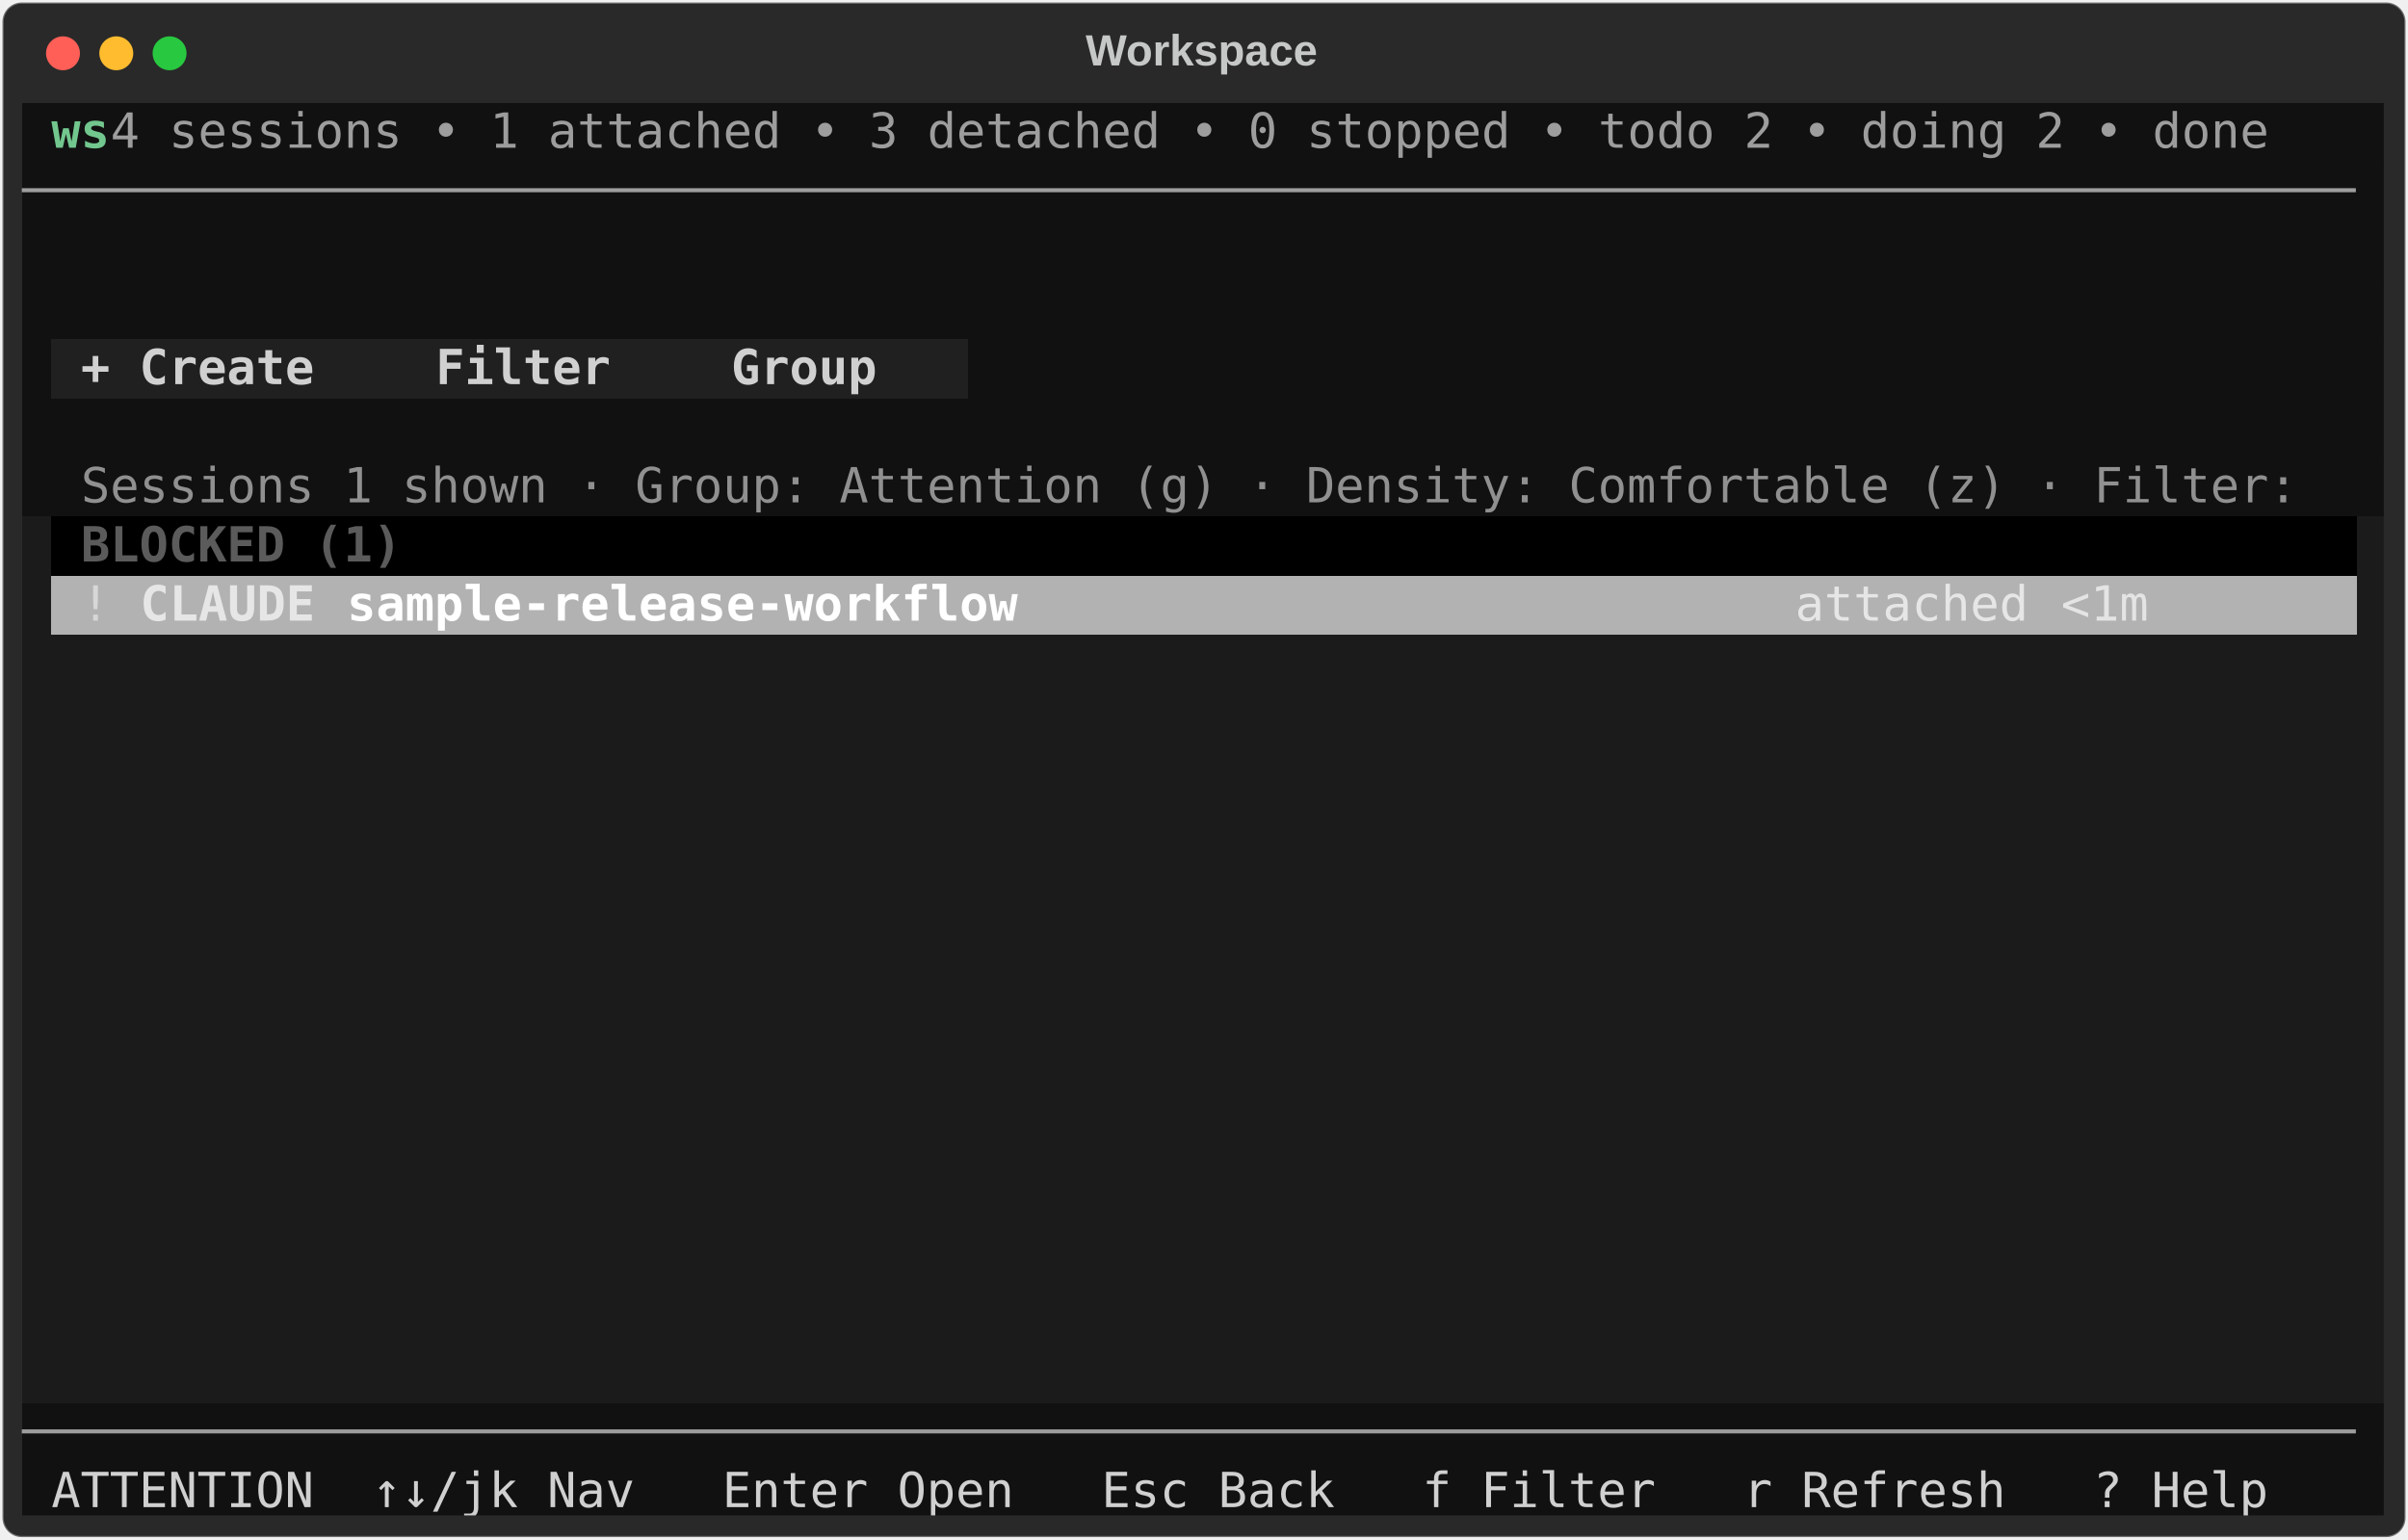
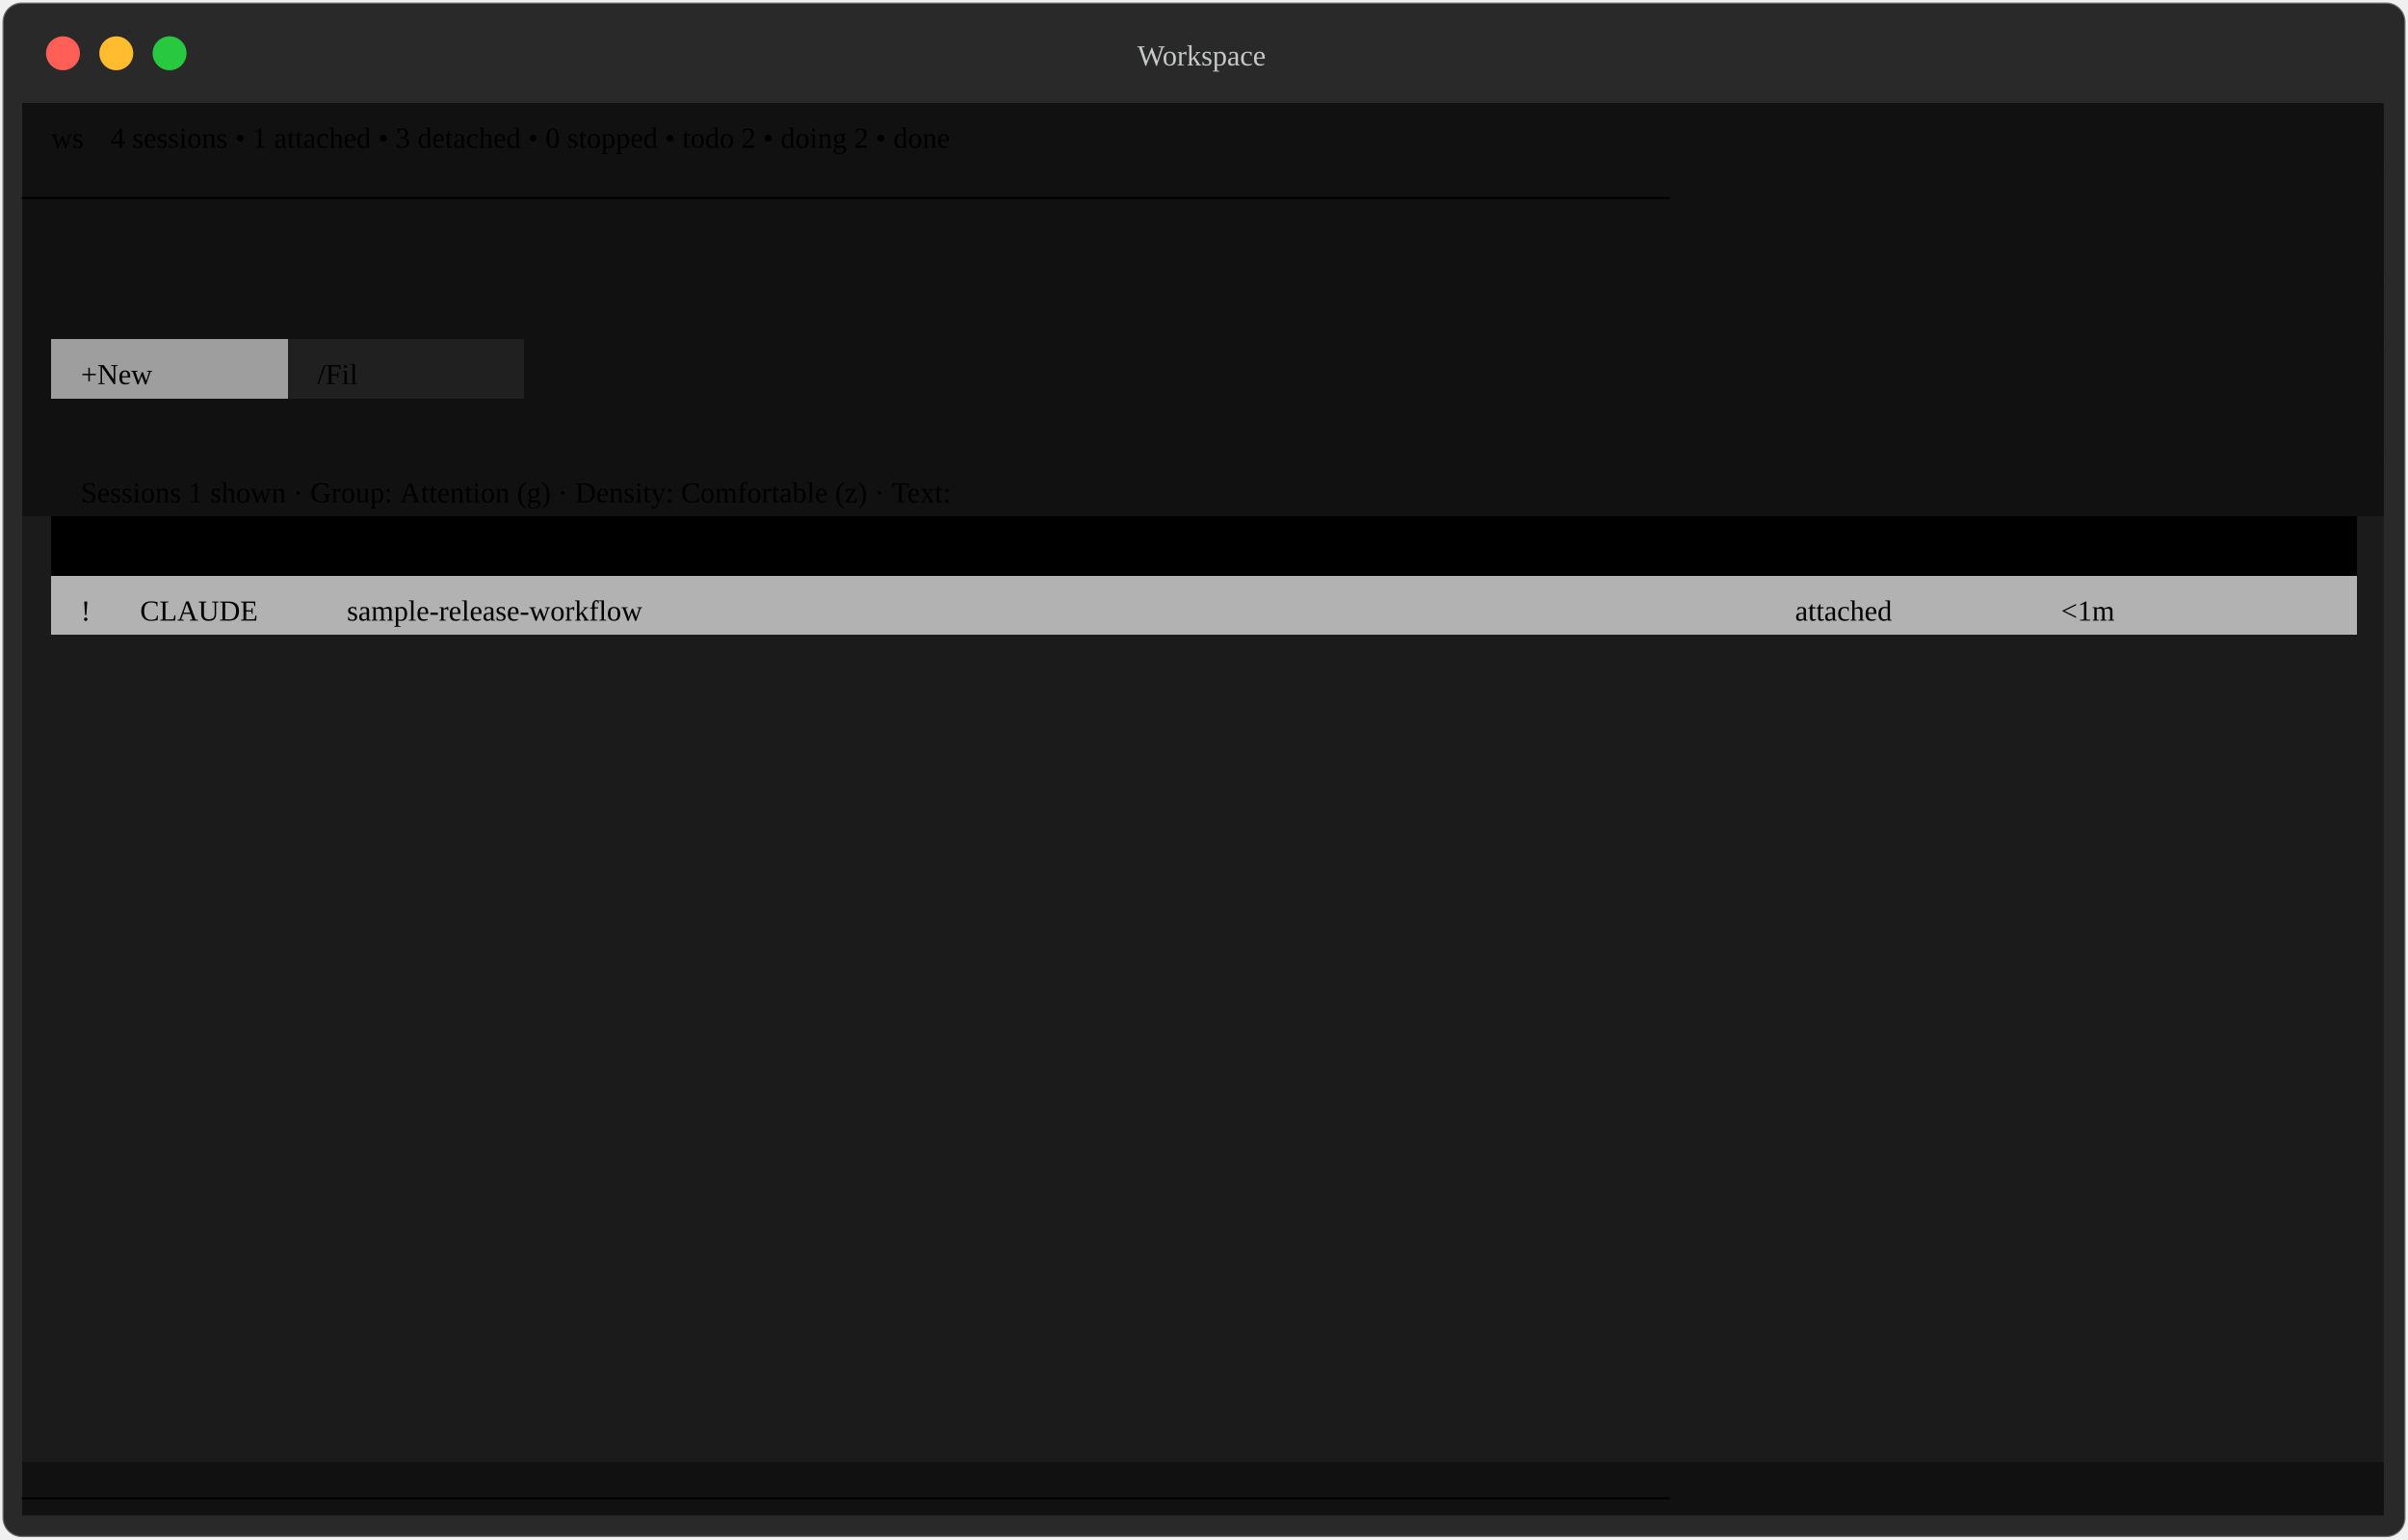
<svg xmlns="http://www.w3.org/2000/svg" class="rich-terminal" viewBox="0 0 994 635.6">
-   <style>
- 
-     @font-face {
-         font-family: "Fira Code";
-         src: local("FiraCode-Regular"),
-                 url("https://cdnjs.cloudflare.com/ajax/libs/firacode/6.2.0/woff2/FiraCode-Regular.woff2") format("woff2"),
-                 url("https://cdnjs.cloudflare.com/ajax/libs/firacode/6.2.0/woff/FiraCode-Regular.woff") format("woff");
-         font-style: normal;
-         font-weight: 400;
-     }
-     @font-face {
-         font-family: "Fira Code";
-         src: local("FiraCode-Bold"),
-                 url("https://cdnjs.cloudflare.com/ajax/libs/firacode/6.2.0/woff2/FiraCode-Bold.woff2") format("woff2"),
-                 url("https://cdnjs.cloudflare.com/ajax/libs/firacode/6.2.0/woff/FiraCode-Bold.woff") format("woff");
-         font-style: bold;
-         font-weight: 700;
-     }
- 
-     .terminal-matrix {
-         font-family: Fira Code, monospace;
-         font-size: 20px;
-         line-height: 24.4px;
-         font-variant-east-asian: full-width;
-     }
- 
-     .terminal-title {
-         font-size: 18px;
-         font-weight: bold;
-         font-family: arial;
-     }
- 
-     .terminal-r1 { fill: #c5c8c6 }
- .terminal-r2 { fill: #72c78e;font-weight: bold }
- .terminal-r3 { fill: #9d9d9d }
- .terminal-r4 { fill: #9e9e9e }
- .terminal-r5 { fill: #d0d0d0;font-weight: bold }
- .terminal-r6 { fill: #909090 }
- .terminal-r7 { fill: #8a8a8a }
- .terminal-r8 { fill: #5b5b5b;font-weight: bold }
- .terminal-r9 { fill: #ffffff }
- .terminal-r10 { fill: #d7d7d7 }
- .terminal-r11 { fill: #e6e6e6;font-weight: bold }
- .terminal-r12 { fill: #ffffff;font-weight: bold }
- .terminal-r13 { fill: #e6e6e6 }
- .terminal-r14 { fill: #e4e4e4 }
- .terminal-r15 { fill: #d0d0d0 }
-     </style>
+   <style />
  <defs>
    <clipPath id="terminal-clip-terminal">
      <rect x="0" y="0" width="975.0" height="584.6" />
    </clipPath>
    <clipPath id="terminal-line-0">
      <rect x="0" y="1.5" width="976" height="24.65" />
    </clipPath>
    <clipPath id="terminal-line-1">
      <rect x="0" y="25.9" width="976" height="24.65" />
    </clipPath>
    <clipPath id="terminal-line-2">
      <rect x="0" y="50.3" width="976" height="24.65" />
    </clipPath>
    <clipPath id="terminal-line-3">
      <rect x="0" y="74.7" width="976" height="24.65" />
    </clipPath>
    <clipPath id="terminal-line-4">
      <rect x="0" y="99.1" width="976" height="24.65" />
    </clipPath>
    <clipPath id="terminal-line-5">
      <rect x="0" y="123.5" width="976" height="24.65" />
    </clipPath>
    <clipPath id="terminal-line-6">
      <rect x="0" y="147.9" width="976" height="24.65" />
    </clipPath>
    <clipPath id="terminal-line-7">
      <rect x="0" y="172.3" width="976" height="24.65" />
    </clipPath>
    <clipPath id="terminal-line-8">
      <rect x="0" y="196.7" width="976" height="24.65" />
    </clipPath>
    <clipPath id="terminal-line-9">
      <rect x="0" y="221.1" width="976" height="24.65" />
    </clipPath>
    <clipPath id="terminal-line-10">
      <rect x="0" y="245.5" width="976" height="24.65" />
    </clipPath>
    <clipPath id="terminal-line-11">
      <rect x="0" y="269.9" width="976" height="24.65" />
    </clipPath>
    <clipPath id="terminal-line-12">
      <rect x="0" y="294.3" width="976" height="24.65" />
    </clipPath>
    <clipPath id="terminal-line-13">
      <rect x="0" y="318.7" width="976" height="24.65" />
    </clipPath>
    <clipPath id="terminal-line-14">
      <rect x="0" y="343.1" width="976" height="24.65" />
    </clipPath>
    <clipPath id="terminal-line-15">
      <rect x="0" y="367.5" width="976" height="24.65" />
    </clipPath>
    <clipPath id="terminal-line-16">
      <rect x="0" y="391.9" width="976" height="24.65" />
    </clipPath>
    <clipPath id="terminal-line-17">
      <rect x="0" y="416.3" width="976" height="24.65" />
    </clipPath>
    <clipPath id="terminal-line-18">
      <rect x="0" y="440.7" width="976" height="24.65" />
    </clipPath>
    <clipPath id="terminal-line-19">
      <rect x="0" y="465.1" width="976" height="24.65" />
    </clipPath>
    <clipPath id="terminal-line-20">
      <rect x="0" y="489.5" width="976" height="24.65" />
    </clipPath>
    <clipPath id="terminal-line-21">
      <rect x="0" y="513.9" width="976" height="24.65" />
    </clipPath>
    <clipPath id="terminal-line-22">
      <rect x="0" y="538.3" width="976" height="24.65" />
    </clipPath>
  </defs>
  <rect fill="#292929" stroke="rgba(255,255,255,0.35)" stroke-width="1" x="1" y="1" width="992" height="633.6" rx="8" />
  <text class="terminal-title" fill="#c5c8c6" text-anchor="middle" x="496" y="27">Workspace</text>
  <g transform="translate(26,22)">
    <circle cx="0" cy="0" r="7" fill="#ff5f57" />
    <circle cx="22" cy="0" r="7" fill="#febc2e" />
    <circle cx="44" cy="0" r="7" fill="#28c840" />
  </g>
  <g transform="translate(9, 41)" clip-path="url(#terminal-clip-terminal)">
    <rect fill="#111111" x="0" y="1.5" width="12.2" height="24.65" shape-rendering="crispEdges" />
    <rect fill="#111111" x="12.2" y="1.5" width="24.4" height="24.65" shape-rendering="crispEdges" />
    <rect fill="#111111" x="36.6" y="1.5" width="927.2" height="24.65" shape-rendering="crispEdges" />
    <rect fill="#111111" x="963.8" y="1.5" width="12.2" height="24.65" shape-rendering="crispEdges" />
    <rect fill="#111111" x="0" y="25.9" width="976" height="24.65" shape-rendering="crispEdges" />
    <rect fill="#111111" x="0" y="50.3" width="976" height="24.65" shape-rendering="crispEdges" />
    <rect fill="#111111" x="0" y="74.7" width="976" height="24.65" shape-rendering="crispEdges" />
    <rect fill="#111111" x="0" y="99.1" width="12.2" height="24.65" shape-rendering="crispEdges" />
-     <rect fill="#202020" x="12.2" y="99.1" width="12.2" height="24.65" shape-rendering="crispEdges" />
-     <rect fill="#202020" x="24.4" y="99.1" width="122" height="24.65" shape-rendering="crispEdges" />
-     <rect fill="#202020" x="146.4" y="99.1" width="24.4" height="24.65" shape-rendering="crispEdges" />
-     <rect fill="#202020" x="170.8" y="99.1" width="97.6" height="24.65" shape-rendering="crispEdges" />
-     <rect fill="#202020" x="268.4" y="99.1" width="24.4" height="24.65" shape-rendering="crispEdges" />
-     <rect fill="#202020" x="292.8" y="99.1" width="85.4" height="24.65" shape-rendering="crispEdges" />
-     <rect fill="#202020" x="378.2" y="99.1" width="12.2" height="24.65" shape-rendering="crispEdges" />
-     <rect fill="#111111" x="390.4" y="99.1" width="585.6" height="24.65" shape-rendering="crispEdges" />
+     <rect fill="#9e9e9e" x="12.2" y="99.1" width="12.2" height="24.65" shape-rendering="crispEdges" />
+     <rect fill="#9e9e9e" x="24.4" y="99.1" width="73.2" height="24.65" shape-rendering="crispEdges" />
+     <rect fill="#9e9e9e" x="97.6" y="99.1" width="12.2" height="24.65" shape-rendering="crispEdges" />
+     <rect fill="#202020" x="109.8" y="99.1" width="12.2" height="24.65" shape-rendering="crispEdges" />
+     <rect fill="#202020" x="122" y="99.1" width="73.2" height="24.65" shape-rendering="crispEdges" />
+     <rect fill="#202020" x="195.2" y="99.1" width="12.2" height="24.65" shape-rendering="crispEdges" />
+     <rect fill="#111111" x="207.4" y="99.1" width="768.6" height="24.65" shape-rendering="crispEdges" />
    <rect fill="#111111" x="0" y="123.5" width="976" height="24.65" shape-rendering="crispEdges" />
    <rect fill="#111111" x="0" y="147.9" width="24.4" height="24.65" shape-rendering="crispEdges" />
-     <rect fill="#111111" x="24.4" y="147.9" width="927.2" height="24.65" shape-rendering="crispEdges" />
-     <rect fill="#111111" x="951.6" y="147.9" width="24.4" height="24.65" shape-rendering="crispEdges" />
+     <rect fill="#111111" x="24.4" y="147.9" width="902.8" height="24.65" shape-rendering="crispEdges" />
+     <rect fill="#111111" x="927.2" y="147.9" width="48.8" height="24.65" shape-rendering="crispEdges" />
    <rect fill="#1b1b1b" x="0" y="172.3" width="12.2" height="24.65" shape-rendering="crispEdges" />
    <rect fill="#000000" x="12.2" y="172.3" width="12.2" height="24.65" shape-rendering="crispEdges" />
    <rect fill="#000000" x="24.4" y="172.3" width="134.2" height="24.65" shape-rendering="crispEdges" />
    <rect fill="#000000" x="158.6" y="172.3" width="805.2" height="24.65" shape-rendering="crispEdges" />
    <rect fill="#1b1b1b" x="963.8" y="172.3" width="12.2" height="24.65" shape-rendering="crispEdges" />
    <rect fill="#1b1b1b" x="0" y="196.7" width="12.2" height="24.65" shape-rendering="crispEdges" />
    <rect fill="#b2b2b2" x="12.2" y="196.7" width="12.2" height="24.65" shape-rendering="crispEdges" />
    <rect fill="#b2b2b2" x="24.4" y="196.7" width="24.4" height="24.65" shape-rendering="crispEdges" />
    <rect fill="#b2b2b2" x="48.8" y="196.7" width="85.4" height="24.65" shape-rendering="crispEdges" />
    <rect fill="#b2b2b2" x="134.2" y="196.7" width="597.8" height="24.65" shape-rendering="crispEdges" />
    <rect fill="#b2b2b2" x="732" y="196.7" width="109.8" height="24.65" shape-rendering="crispEdges" />
    <rect fill="#b2b2b2" x="841.8" y="196.7" width="48.8" height="24.65" shape-rendering="crispEdges" />
    <rect fill="#b2b2b2" x="890.6" y="196.7" width="73.2" height="24.65" shape-rendering="crispEdges" />
    <rect fill="#1b1b1b" x="963.8" y="196.7" width="12.2" height="24.65" shape-rendering="crispEdges" />
    <rect fill="#1b1b1b" x="0" y="221.1" width="12.2" height="24.65" shape-rendering="crispEdges" />
    <rect fill="#1b1b1b" x="12.2" y="221.1" width="951.6" height="24.65" shape-rendering="crispEdges" />
    <rect fill="#1b1b1b" x="963.8" y="221.1" width="12.2" height="24.65" shape-rendering="crispEdges" />
    <rect fill="#1b1b1b" x="0" y="245.5" width="12.2" height="24.65" shape-rendering="crispEdges" />
    <rect fill="#1b1b1b" x="12.2" y="245.5" width="951.6" height="24.65" shape-rendering="crispEdges" />
    <rect fill="#1b1b1b" x="963.8" y="245.5" width="12.2" height="24.65" shape-rendering="crispEdges" />
    <rect fill="#1b1b1b" x="0" y="269.9" width="12.2" height="24.65" shape-rendering="crispEdges" />
    <rect fill="#1b1b1b" x="12.2" y="269.9" width="951.6" height="24.65" shape-rendering="crispEdges" />
    <rect fill="#1b1b1b" x="963.8" y="269.9" width="12.2" height="24.65" shape-rendering="crispEdges" />
    <rect fill="#1b1b1b" x="0" y="294.3" width="12.2" height="24.65" shape-rendering="crispEdges" />
    <rect fill="#1b1b1b" x="12.2" y="294.3" width="951.6" height="24.65" shape-rendering="crispEdges" />
    <rect fill="#1b1b1b" x="963.8" y="294.3" width="12.2" height="24.65" shape-rendering="crispEdges" />
    <rect fill="#1b1b1b" x="0" y="318.7" width="12.2" height="24.65" shape-rendering="crispEdges" />
    <rect fill="#1b1b1b" x="12.2" y="318.7" width="951.6" height="24.65" shape-rendering="crispEdges" />
    <rect fill="#1b1b1b" x="963.8" y="318.7" width="12.2" height="24.65" shape-rendering="crispEdges" />
    <rect fill="#1b1b1b" x="0" y="343.1" width="12.2" height="24.65" shape-rendering="crispEdges" />
    <rect fill="#1b1b1b" x="12.2" y="343.1" width="951.6" height="24.65" shape-rendering="crispEdges" />
    <rect fill="#1b1b1b" x="963.8" y="343.1" width="12.2" height="24.65" shape-rendering="crispEdges" />
    <rect fill="#1b1b1b" x="0" y="367.5" width="12.2" height="24.65" shape-rendering="crispEdges" />
    <rect fill="#1b1b1b" x="12.2" y="367.5" width="951.6" height="24.65" shape-rendering="crispEdges" />
    <rect fill="#1b1b1b" x="963.8" y="367.5" width="12.2" height="24.65" shape-rendering="crispEdges" />
    <rect fill="#1b1b1b" x="0" y="391.9" width="12.2" height="24.65" shape-rendering="crispEdges" />
    <rect fill="#1b1b1b" x="12.2" y="391.9" width="951.6" height="24.65" shape-rendering="crispEdges" />
    <rect fill="#1b1b1b" x="963.8" y="391.9" width="12.2" height="24.65" shape-rendering="crispEdges" />
    <rect fill="#1b1b1b" x="0" y="416.3" width="12.2" height="24.65" shape-rendering="crispEdges" />
    <rect fill="#1b1b1b" x="12.2" y="416.3" width="951.6" height="24.65" shape-rendering="crispEdges" />
    <rect fill="#1b1b1b" x="963.8" y="416.3" width="12.2" height="24.65" shape-rendering="crispEdges" />
    <rect fill="#1b1b1b" x="0" y="440.7" width="12.2" height="24.65" shape-rendering="crispEdges" />
    <rect fill="#1b1b1b" x="12.2" y="440.7" width="951.6" height="24.65" shape-rendering="crispEdges" />
    <rect fill="#1b1b1b" x="963.8" y="440.7" width="12.2" height="24.65" shape-rendering="crispEdges" />
    <rect fill="#1b1b1b" x="0" y="465.1" width="12.2" height="24.65" shape-rendering="crispEdges" />
    <rect fill="#1b1b1b" x="12.2" y="465.1" width="951.6" height="24.65" shape-rendering="crispEdges" />
    <rect fill="#1b1b1b" x="963.8" y="465.1" width="12.2" height="24.65" shape-rendering="crispEdges" />
    <rect fill="#1b1b1b" x="0" y="489.5" width="12.2" height="24.65" shape-rendering="crispEdges" />
    <rect fill="#1b1b1b" x="12.2" y="489.5" width="951.6" height="24.65" shape-rendering="crispEdges" />
    <rect fill="#1b1b1b" x="963.8" y="489.5" width="12.2" height="24.65" shape-rendering="crispEdges" />
    <rect fill="#1b1b1b" x="0" y="513.9" width="12.2" height="24.65" shape-rendering="crispEdges" />
    <rect fill="#1b1b1b" x="12.2" y="513.9" width="951.6" height="24.65" shape-rendering="crispEdges" />
    <rect fill="#1b1b1b" x="963.8" y="513.9" width="12.2" height="24.65" shape-rendering="crispEdges" />
-     <rect fill="#111111" x="0" y="538.3" width="976" height="24.65" shape-rendering="crispEdges" />
-     <rect fill="#111111" x="0" y="562.7" width="12.2" height="24.65" shape-rendering="crispEdges" />
-     <rect fill="#111111" x="12.2" y="562.7" width="927.2" height="24.65" shape-rendering="crispEdges" />
-     <rect fill="#111111" x="939.4" y="562.7" width="24.4" height="24.65" shape-rendering="crispEdges" />
-     <rect fill="#111111" x="963.8" y="562.7" width="12.2" height="24.65" shape-rendering="crispEdges" />
+     <rect fill="#1b1b1b" x="0" y="538.3" width="12.2" height="24.65" shape-rendering="crispEdges" />
+     <rect fill="#1b1b1b" x="12.2" y="538.3" width="951.6" height="24.65" shape-rendering="crispEdges" />
+     <rect fill="#1b1b1b" x="963.8" y="538.3" width="12.2" height="24.65" shape-rendering="crispEdges" />
+     <rect fill="#111111" x="0" y="562.7" width="976" height="24.65" shape-rendering="crispEdges" />
    <g class="terminal-matrix">
-       <text class="terminal-r2" x="12.2" y="20" textLength="24.4" clip-path="url(#terminal-line-0)">ws</text>
-       <text class="terminal-r3" x="36.6" y="20" textLength="927.2" clip-path="url(#terminal-line-0)">  4 sessions • 1 attached • 3 detached • 0 stopped • todo 2 • doing 2 • done</text>
-       <text class="terminal-r1" x="976" y="20" textLength="12.2" clip-path="url(#terminal-line-0)">
- </text>
-       <text class="terminal-r4" x="0" y="44.4" textLength="976" clip-path="url(#terminal-line-1)">────────────────────────────────────────────────────────────────────────────────</text>
-       <text class="terminal-r1" x="976" y="44.4" textLength="12.2" clip-path="url(#terminal-line-1)">
- </text>
-       <text class="terminal-r1" x="976" y="68.8" textLength="12.2" clip-path="url(#terminal-line-2)">
- </text>
-       <text class="terminal-r1" x="976" y="93.2" textLength="12.2" clip-path="url(#terminal-line-3)">
- </text>
-       <text class="terminal-r5" x="24.4" y="117.6" textLength="122" clip-path="url(#terminal-line-4)"> + Create </text>
-       <text class="terminal-r5" x="170.8" y="117.6" textLength="97.6" clip-path="url(#terminal-line-4)"> Filter </text>
-       <text class="terminal-r5" x="292.8" y="117.6" textLength="85.4" clip-path="url(#terminal-line-4)"> Group </text>
-       <text class="terminal-r1" x="976" y="117.6" textLength="12.2" clip-path="url(#terminal-line-4)">
- </text>
-       <text class="terminal-r1" x="976" y="142" textLength="12.2" clip-path="url(#terminal-line-5)">
- </text>
-       <text class="terminal-r6" x="24.4" y="166.4" textLength="927.2" clip-path="url(#terminal-line-6)">Sessions 1 shown · Group: Attention (g) · Density: Comfortable (z) · Filter:</text>
-       <text class="terminal-r1" x="976" y="166.4" textLength="12.2" clip-path="url(#terminal-line-6)">
- </text>
-       <text class="terminal-r8" x="24.4" y="190.8" textLength="134.2" clip-path="url(#terminal-line-7)">BLOCKED (1)</text>
-       <text class="terminal-r1" x="976" y="190.8" textLength="12.2" clip-path="url(#terminal-line-7)">
- </text>
-       <text class="terminal-r10" x="24.4" y="215.2" textLength="24.4" clip-path="url(#terminal-line-8)">! </text>
-       <text class="terminal-r11" x="48.8" y="215.2" textLength="85.4" clip-path="url(#terminal-line-8)">CLAUDE </text>
-       <text class="terminal-r12" x="134.2" y="215.2" textLength="597.8" clip-path="url(#terminal-line-8)"> sample-release-workflow                         </text>
-       <text class="terminal-r13" x="732" y="215.2" textLength="109.8" clip-path="url(#terminal-line-8)"> attached</text>
-       <text class="terminal-r14" x="841.8" y="215.2" textLength="48.8" clip-path="url(#terminal-line-8)"> &lt;1m</text>
-       <text class="terminal-r1" x="976" y="215.2" textLength="12.2" clip-path="url(#terminal-line-8)">
- </text>
-       <text class="terminal-r1" x="976" y="239.6" textLength="12.2" clip-path="url(#terminal-line-9)">
- </text>
-       <text class="terminal-r1" x="976" y="264" textLength="12.2" clip-path="url(#terminal-line-10)">
- </text>
-       <text class="terminal-r1" x="976" y="288.4" textLength="12.2" clip-path="url(#terminal-line-11)">
- </text>
-       <text class="terminal-r1" x="976" y="312.8" textLength="12.2" clip-path="url(#terminal-line-12)">
- </text>
-       <text class="terminal-r1" x="976" y="337.2" textLength="12.2" clip-path="url(#terminal-line-13)">
- </text>
-       <text class="terminal-r1" x="976" y="361.6" textLength="12.2" clip-path="url(#terminal-line-14)">
- </text>
-       <text class="terminal-r1" x="976" y="386" textLength="12.2" clip-path="url(#terminal-line-15)">
- </text>
-       <text class="terminal-r1" x="976" y="410.4" textLength="12.2" clip-path="url(#terminal-line-16)">
- </text>
-       <text class="terminal-r1" x="976" y="434.8" textLength="12.2" clip-path="url(#terminal-line-17)">
- </text>
-       <text class="terminal-r1" x="976" y="459.2" textLength="12.2" clip-path="url(#terminal-line-18)">
- </text>
-       <text class="terminal-r1" x="976" y="483.6" textLength="12.2" clip-path="url(#terminal-line-19)">
- </text>
-       <text class="terminal-r1" x="976" y="508" textLength="12.2" clip-path="url(#terminal-line-20)">
- </text>
-       <text class="terminal-r1" x="976" y="532.4" textLength="12.2" clip-path="url(#terminal-line-21)">
- </text>
-       <text class="terminal-r4" x="0" y="556.8" textLength="976" clip-path="url(#terminal-line-22)">────────────────────────────────────────────────────────────────────────────────</text>
-       <text class="terminal-r1" x="976" y="556.8" textLength="12.2" clip-path="url(#terminal-line-22)">
- </text>
-       <text class="terminal-r15" x="12.2" y="581.2" textLength="927.2" clip-path="url(#terminal-line-23)">ATTENTION  ↑↓/jk Nav   Enter Open   Esc Back   f Filter   r Refresh   ? Help</text>
+       <text class="terminal-r" x="12.2" y="20" textLength="24.4" clip-path="url(#terminal-line-0)">ws</text>
+       <text class="terminal-r" x="36.6" y="20" textLength="927.2" clip-path="url(#terminal-line-0)">  4 sessions • 1 attached • 3 detached • 0 stopped • todo 2 • doing 2 • done</text>
+       <text class="terminal-r" x="976" y="20" textLength="12.2" clip-path="url(#terminal-line-0)">
+ </text>
+       <text class="terminal-r" x="0" y="44.4" textLength="976" clip-path="url(#terminal-line-1)">────────────────────────────────────────────────────────────────────────────────</text>
+       <text class="terminal-r" x="976" y="44.4" textLength="12.2" clip-path="url(#terminal-line-1)">
+ </text>
+       <text class="terminal-r" x="976" y="68.8" textLength="12.2" clip-path="url(#terminal-line-2)">
+ </text>
+       <text class="terminal-r" x="976" y="93.2" textLength="12.2" clip-path="url(#terminal-line-3)">
+ </text>
+       <text class="terminal-r" x="24.4" y="117.6" textLength="73.2" clip-path="url(#terminal-line-4)"> +New </text>
+       <text class="terminal-r" x="122" y="117.6" textLength="73.2" clip-path="url(#terminal-line-4)"> /Fil </text>
+       <text class="terminal-r" x="976" y="117.6" textLength="12.2" clip-path="url(#terminal-line-4)">
+ </text>
+       <text class="terminal-r" x="976" y="142" textLength="12.2" clip-path="url(#terminal-line-5)">
+ </text>
+       <text class="terminal-r" x="24.4" y="166.4" textLength="902.8" clip-path="url(#terminal-line-6)">Sessions 1 shown · Group: Attention (g) · Density: Comfortable (z) · Text:</text>
+       <text class="terminal-r" x="976" y="166.4" textLength="12.2" clip-path="url(#terminal-line-6)">
+ </text>
+       <text class="terminal-r" x="24.4" y="190.8" textLength="134.2" clip-path="url(#terminal-line-7)">BLOCKED (1)</text>
+       <text class="terminal-r" x="976" y="190.8" textLength="12.2" clip-path="url(#terminal-line-7)">
+ </text>
+       <text class="terminal-r" x="24.4" y="215.2" textLength="24.4" clip-path="url(#terminal-line-8)">! </text>
+       <text class="terminal-r" x="48.8" y="215.2" textLength="85.4" clip-path="url(#terminal-line-8)">CLAUDE </text>
+       <text class="terminal-r" x="134.2" y="215.2" textLength="597.8" clip-path="url(#terminal-line-8)"> sample-release-workflow                         </text>
+       <text class="terminal-r" x="732" y="215.2" textLength="109.8" clip-path="url(#terminal-line-8)"> attached</text>
+       <text class="terminal-r" x="841.8" y="215.2" textLength="48.8" clip-path="url(#terminal-line-8)"> &lt;1m</text>
+       <text class="terminal-r" x="976" y="215.2" textLength="12.2" clip-path="url(#terminal-line-8)">
+ </text>
+       <text class="terminal-r" x="976" y="239.6" textLength="12.2" clip-path="url(#terminal-line-9)">
+ </text>
+       <text class="terminal-r" x="976" y="264" textLength="12.2" clip-path="url(#terminal-line-10)">
+ </text>
+       <text class="terminal-r" x="976" y="288.4" textLength="12.2" clip-path="url(#terminal-line-11)">
+ </text>
+       <text class="terminal-r" x="976" y="312.8" textLength="12.2" clip-path="url(#terminal-line-12)">
+ </text>
+       <text class="terminal-r" x="976" y="337.2" textLength="12.2" clip-path="url(#terminal-line-13)">
+ </text>
+       <text class="terminal-r" x="976" y="361.6" textLength="12.2" clip-path="url(#terminal-line-14)">
+ </text>
+       <text class="terminal-r" x="976" y="386" textLength="12.2" clip-path="url(#terminal-line-15)">
+ </text>
+       <text class="terminal-r" x="976" y="410.4" textLength="12.2" clip-path="url(#terminal-line-16)">
+ </text>
+       <text class="terminal-r" x="976" y="434.8" textLength="12.2" clip-path="url(#terminal-line-17)">
+ </text>
+       <text class="terminal-r" x="976" y="459.2" textLength="12.2" clip-path="url(#terminal-line-18)">
+ </text>
+       <text class="terminal-r" x="976" y="483.6" textLength="12.2" clip-path="url(#terminal-line-19)">
+ </text>
+       <text class="terminal-r" x="976" y="508" textLength="12.2" clip-path="url(#terminal-line-20)">
+ </text>
+       <text class="terminal-r" x="976" y="532.4" textLength="12.2" clip-path="url(#terminal-line-21)">
+ </text>
+       <text class="terminal-r" x="976" y="556.8" textLength="12.2" clip-path="url(#terminal-line-22)">
+ </text>
+       <text class="terminal-r" x="0" y="581.2" textLength="976" clip-path="url(#terminal-line-23)">────────────────────────────────────────────────────────────────────────────────</text>
    </g>
  </g>
</svg>
